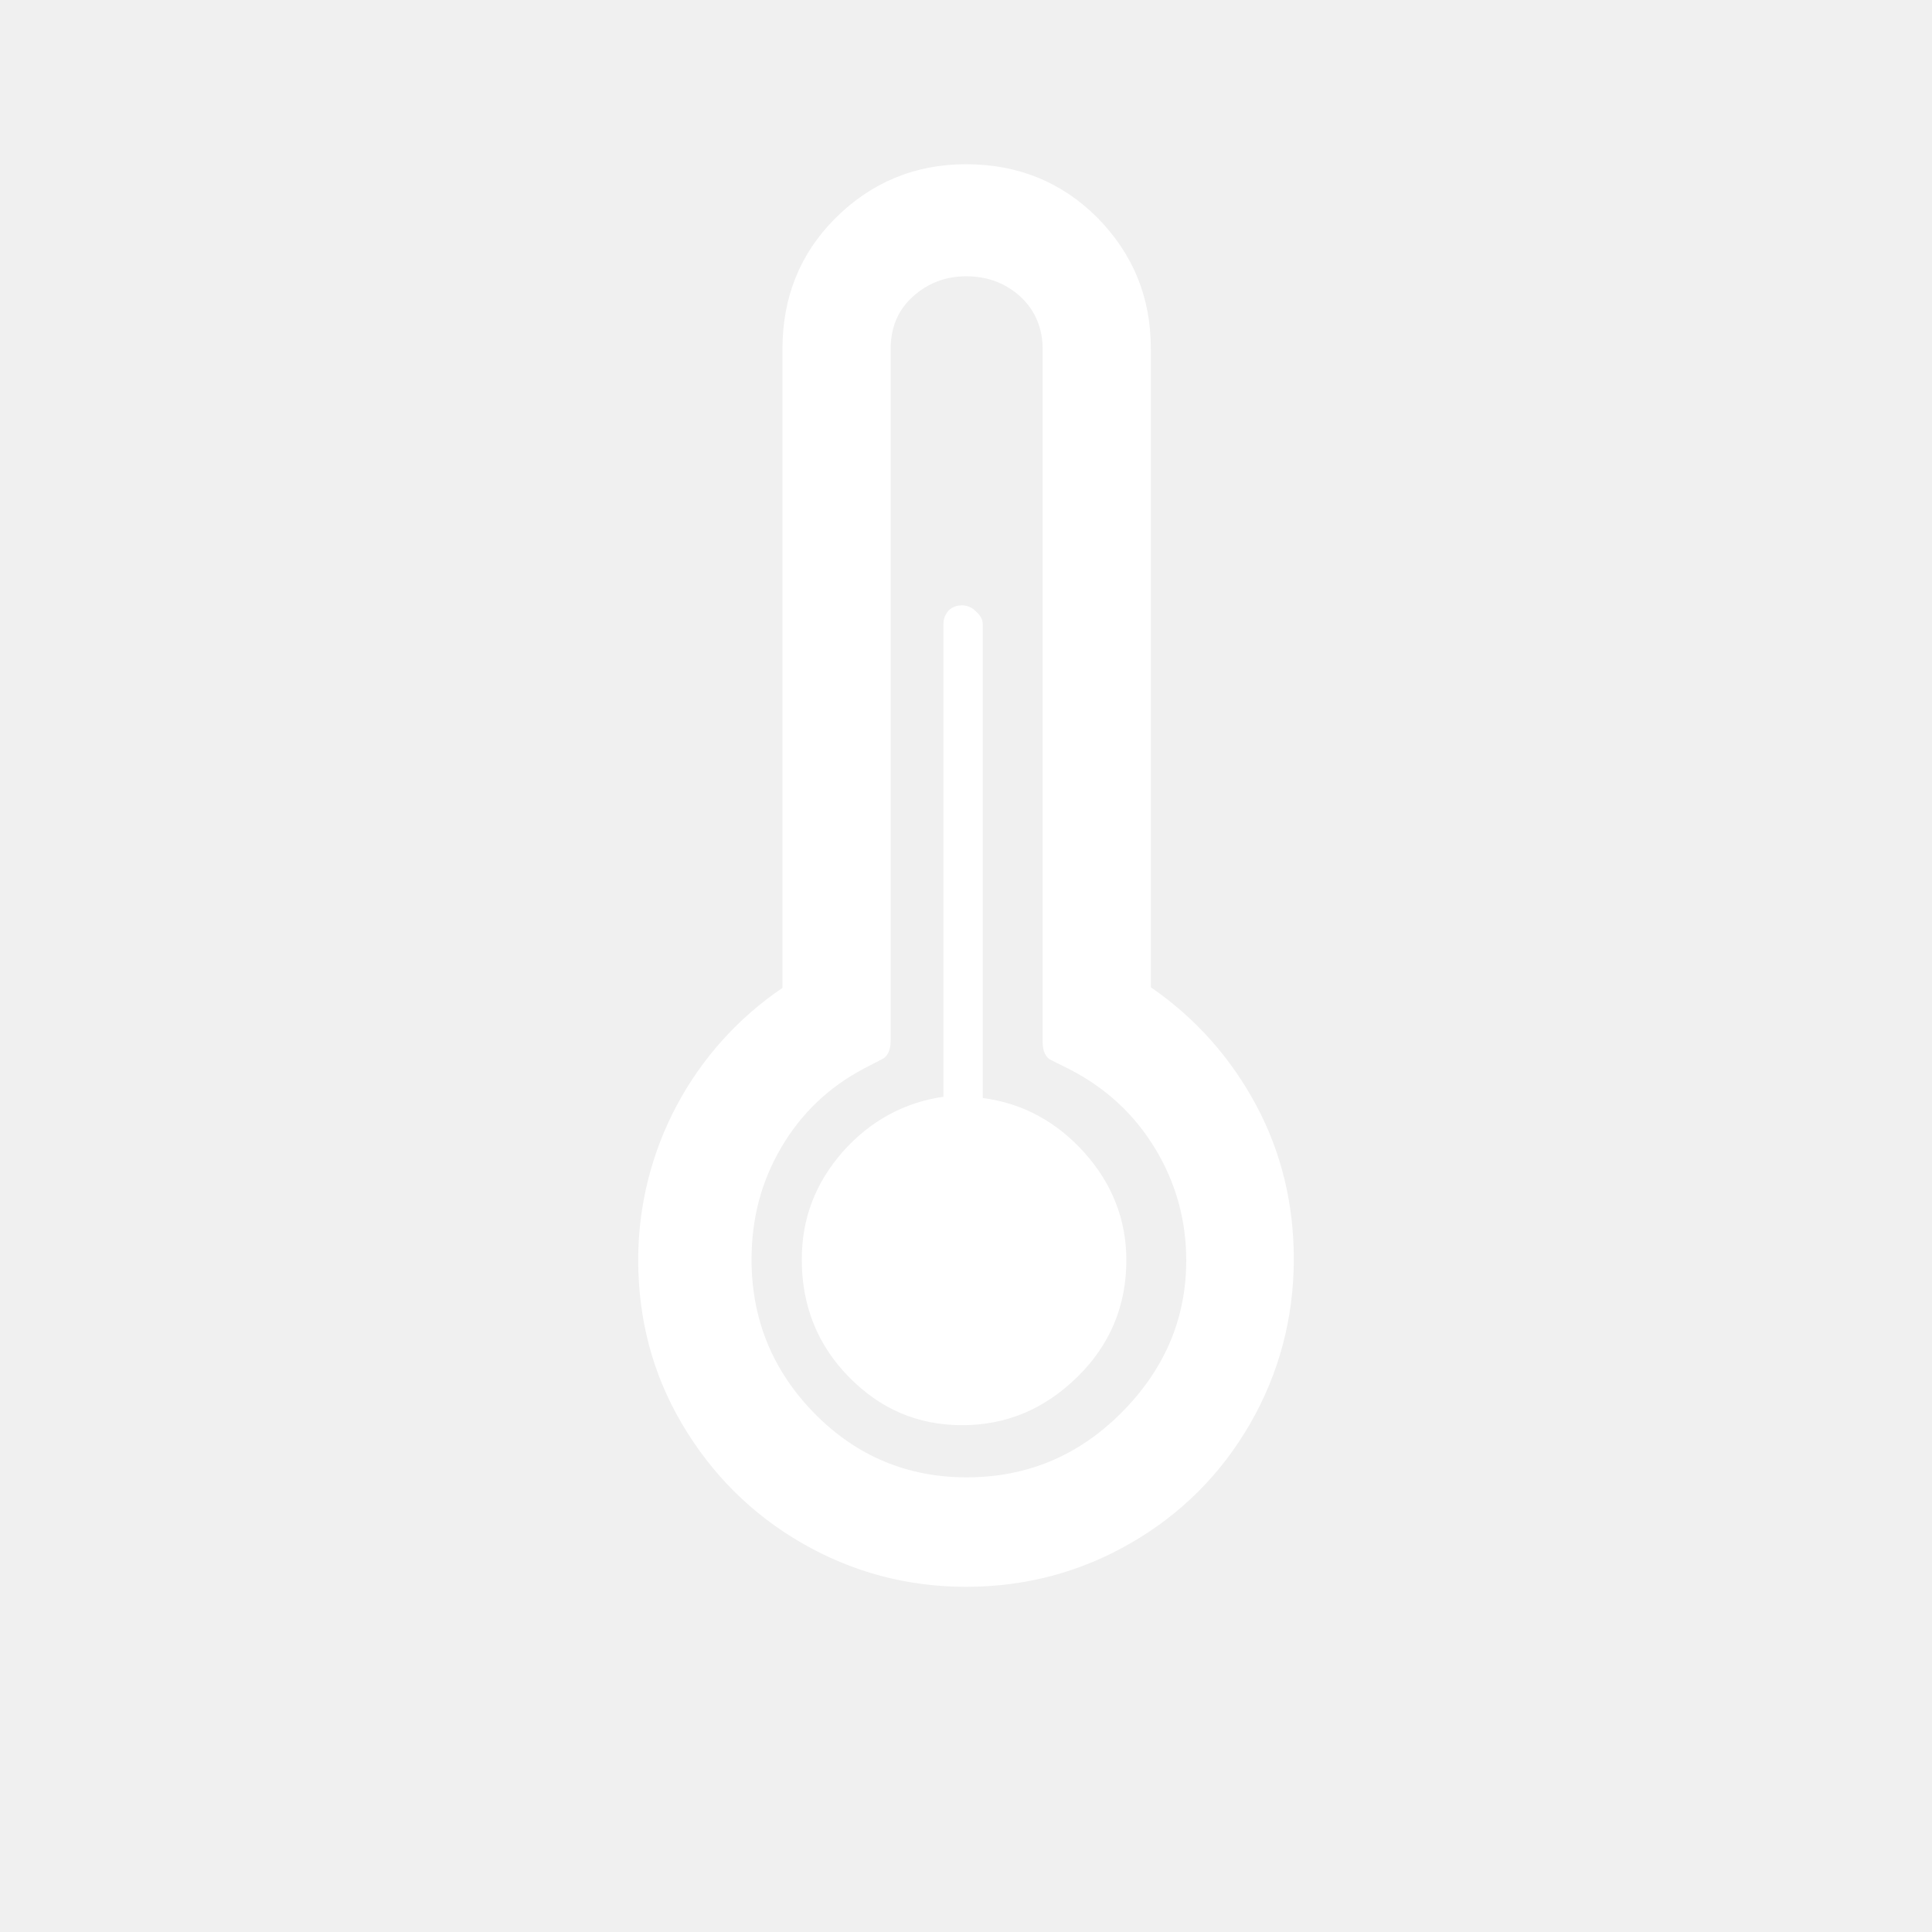
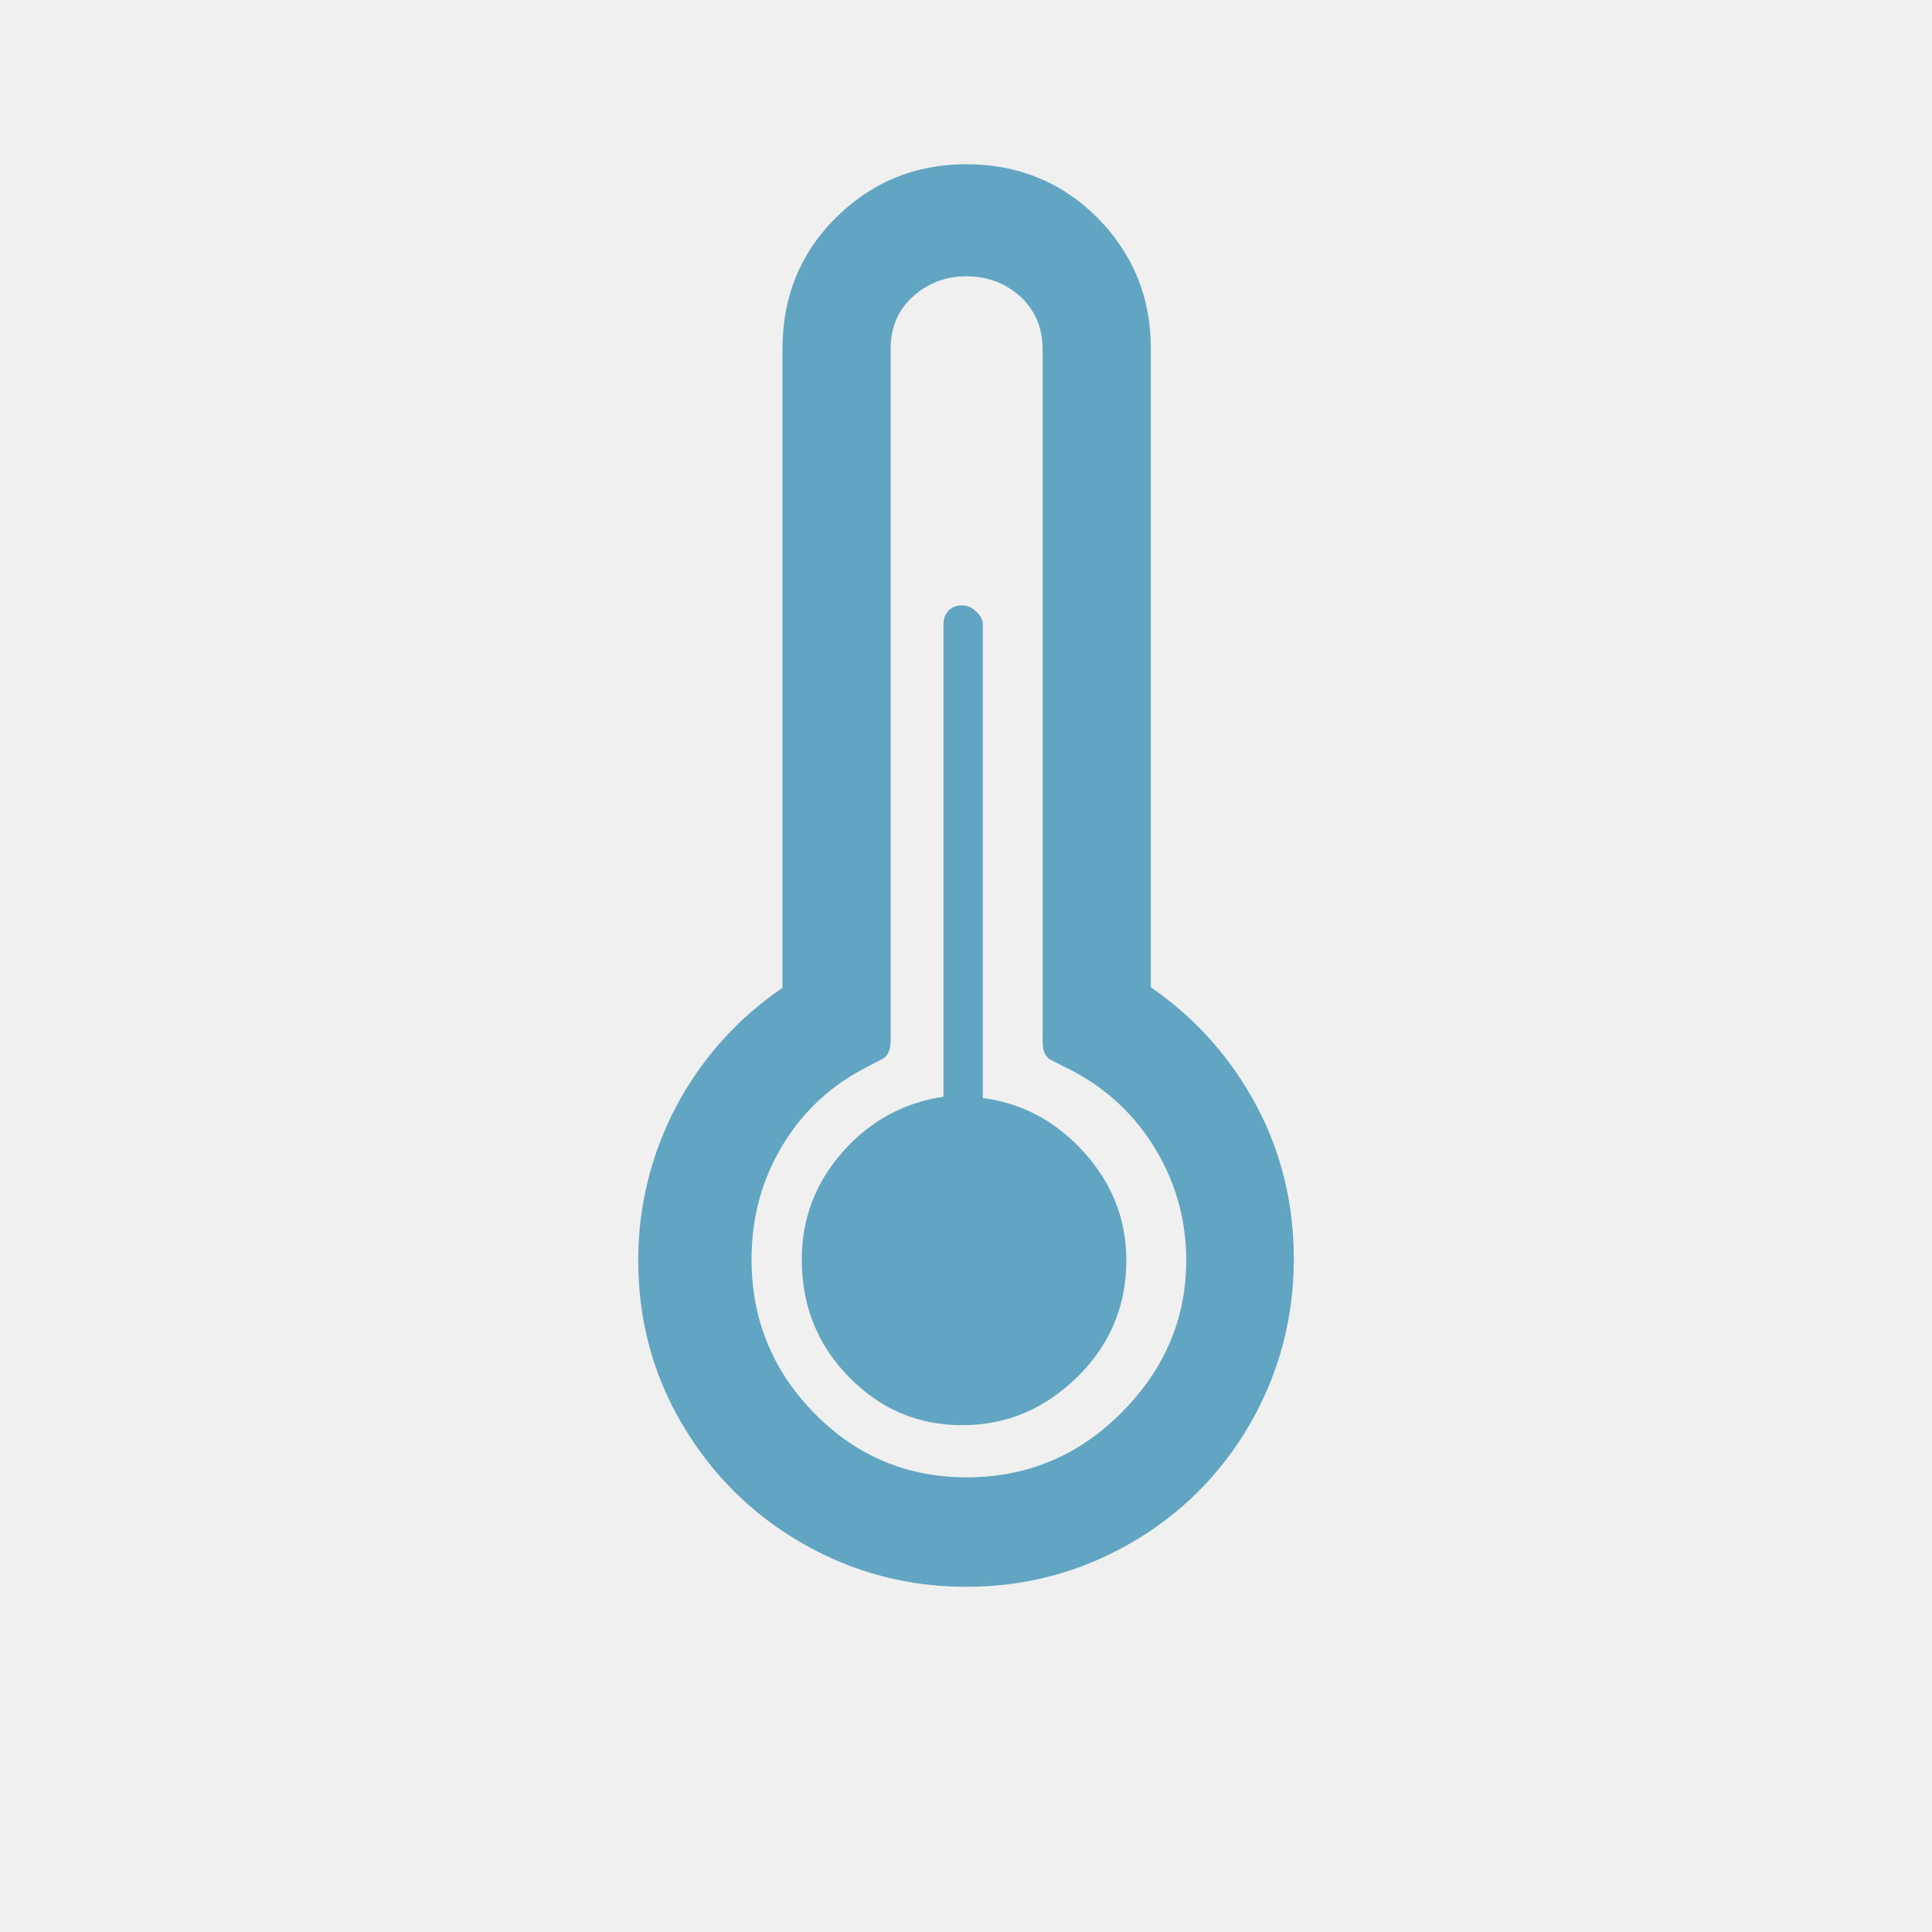
<svg xmlns="http://www.w3.org/2000/svg" width="32" height="32" viewBox="0 0 30 30">
-   <path fill="white" d="M9.91 19.56a5.1 5.1 0 0 1 2.24-4.22V5.42c0-.8.27-1.48.82-2.03s1.23-.84 2.03-.84c.81 0 1.49.28 2.04.83c.55.56.83 1.23.83 2.03v9.92c.71.49 1.25 1.11 1.64 1.84s.58 1.53.58 2.38c0 .92-.23 1.78-.68 2.56s-1.07 1.4-1.85 1.85s-1.63.68-2.56.68c-.92 0-1.77-.23-2.55-.68s-1.4-1.07-1.86-1.85s-.68-1.63-.68-2.55m1.76 0c0 .93.33 1.73.98 2.39s1.44.99 2.36.99c.93 0 1.73-.33 2.4-1s1.01-1.46 1.01-2.37c0-.62-.16-1.2-.48-1.73q-.48-.795-1.32-1.23l-.28-.14c-.1-.04-.15-.14-.15-.29V5.42c0-.32-.11-.59-.34-.81c-.23-.21-.51-.32-.85-.32c-.32 0-.6.11-.83.32s-.34.48-.34.81v10.74c0 .15-.05.25-.14.29l-.27.14q-.825.435-1.29 1.23c-.31.53-.46 1.1-.46 1.74m.78 0c0 .71.24 1.32.73 1.82s1.07.75 1.76.75s1.28-.25 1.79-.75s.76-1.11.76-1.81c0-.63-.22-1.19-.65-1.67s-.96-.77-1.58-.85V9.69c0-.06-.03-.13-.1-.19a.3.3 0 0 0-.22-.1c-.09 0-.16.03-.21.08c-.05.06-.08.12-.08.21v7.34c-.61.09-1.13.37-1.56.85c-.43.49-.64 1.04-.64 1.68" />
+   <path fill="#61a5c2" d="M9.91 19.56a5.1 5.1 0 0 1 2.24-4.22V5.42c0-.8.27-1.48.82-2.03s1.23-.84 2.03-.84c.81 0 1.49.28 2.04.83c.55.56.83 1.23.83 2.03v9.92c.71.49 1.25 1.11 1.64 1.84s.58 1.53.58 2.38c0 .92-.23 1.78-.68 2.56s-1.07 1.4-1.85 1.85s-1.63.68-2.56.68c-.92 0-1.77-.23-2.55-.68s-1.4-1.07-1.86-1.85s-.68-1.63-.68-2.55m1.76 0c0 .93.33 1.73.98 2.39s1.44.99 2.36.99c.93 0 1.73-.33 2.4-1s1.01-1.46 1.01-2.37c0-.62-.16-1.2-.48-1.73q-.48-.795-1.32-1.23l-.28-.14c-.1-.04-.15-.14-.15-.29V5.42c0-.32-.11-.59-.34-.81c-.23-.21-.51-.32-.85-.32c-.32 0-.6.11-.83.32s-.34.48-.34.81v10.74c0 .15-.05.25-.14.29l-.27.14q-.825.435-1.29 1.23c-.31.53-.46 1.1-.46 1.74m.78 0c0 .71.24 1.32.73 1.82s1.07.75 1.76.75s1.28-.25 1.79-.75s.76-1.11.76-1.81c0-.63-.22-1.19-.65-1.67s-.96-.77-1.58-.85V9.69c0-.06-.03-.13-.1-.19a.3.3 0 0 0-.22-.1c-.09 0-.16.03-.21.08c-.05.06-.08.12-.08.21v7.34c-.61.09-1.13.37-1.56.85c-.43.49-.64 1.04-.64 1.68" />
</svg>
